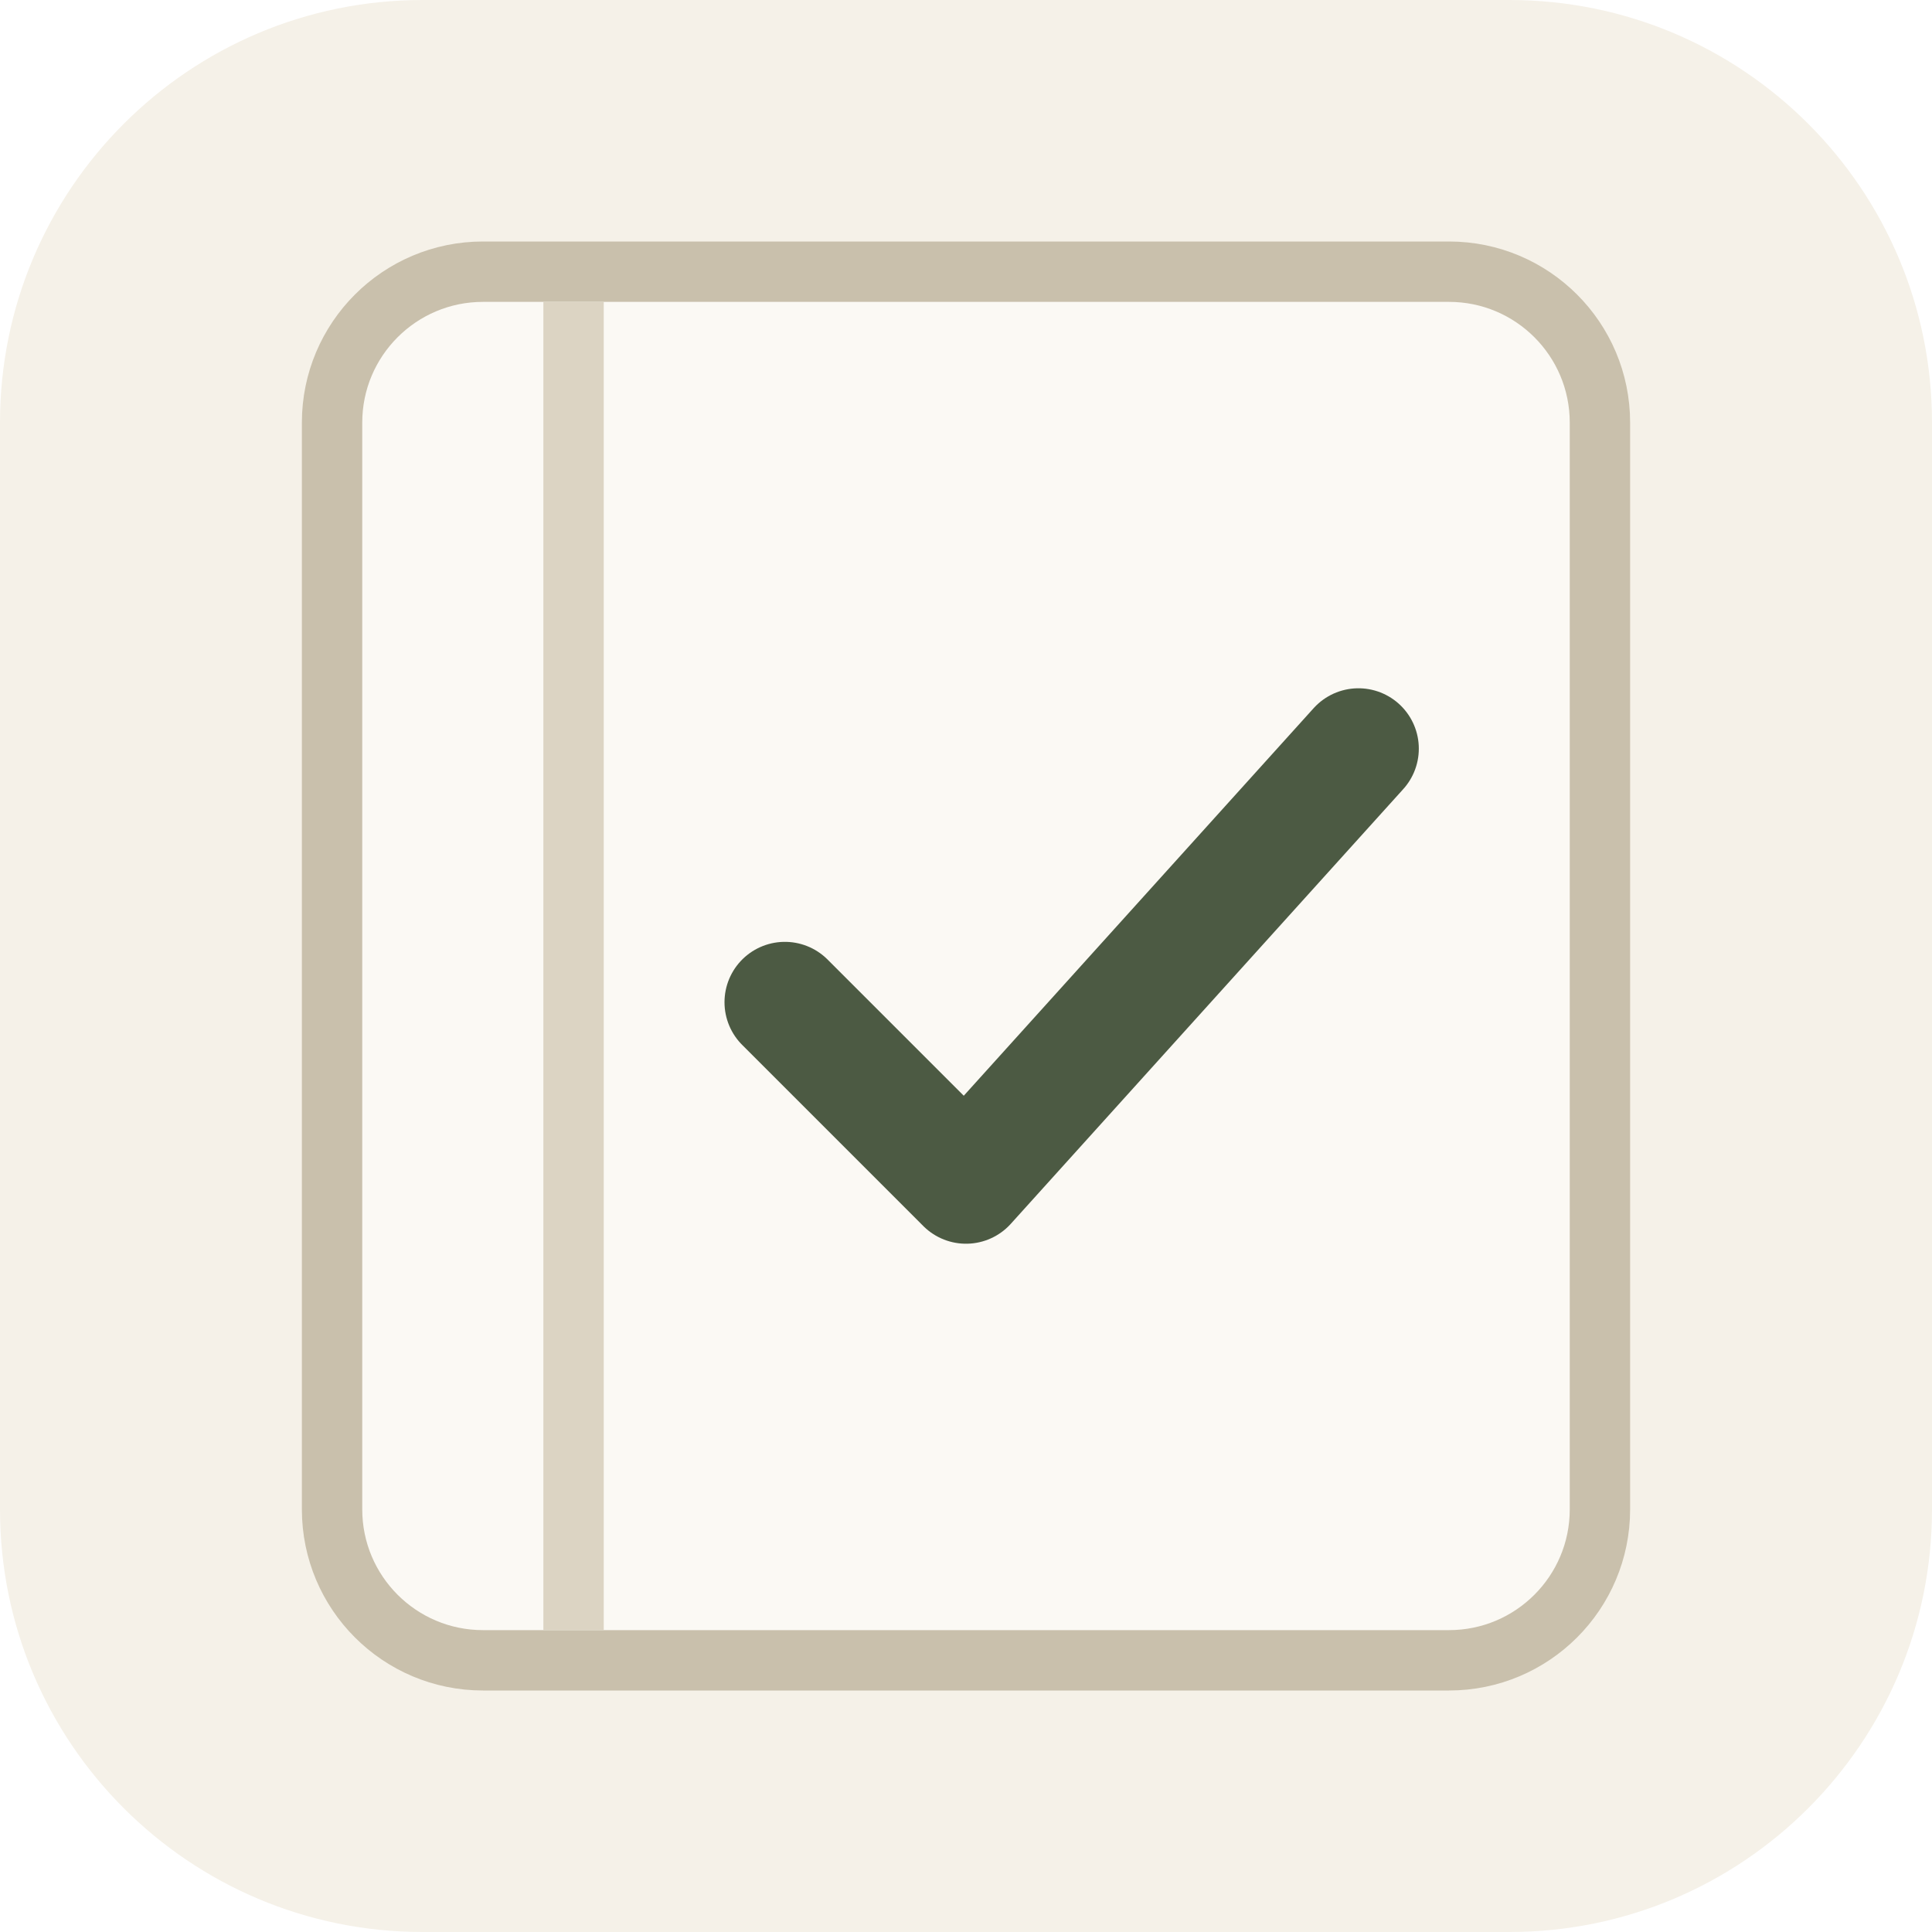
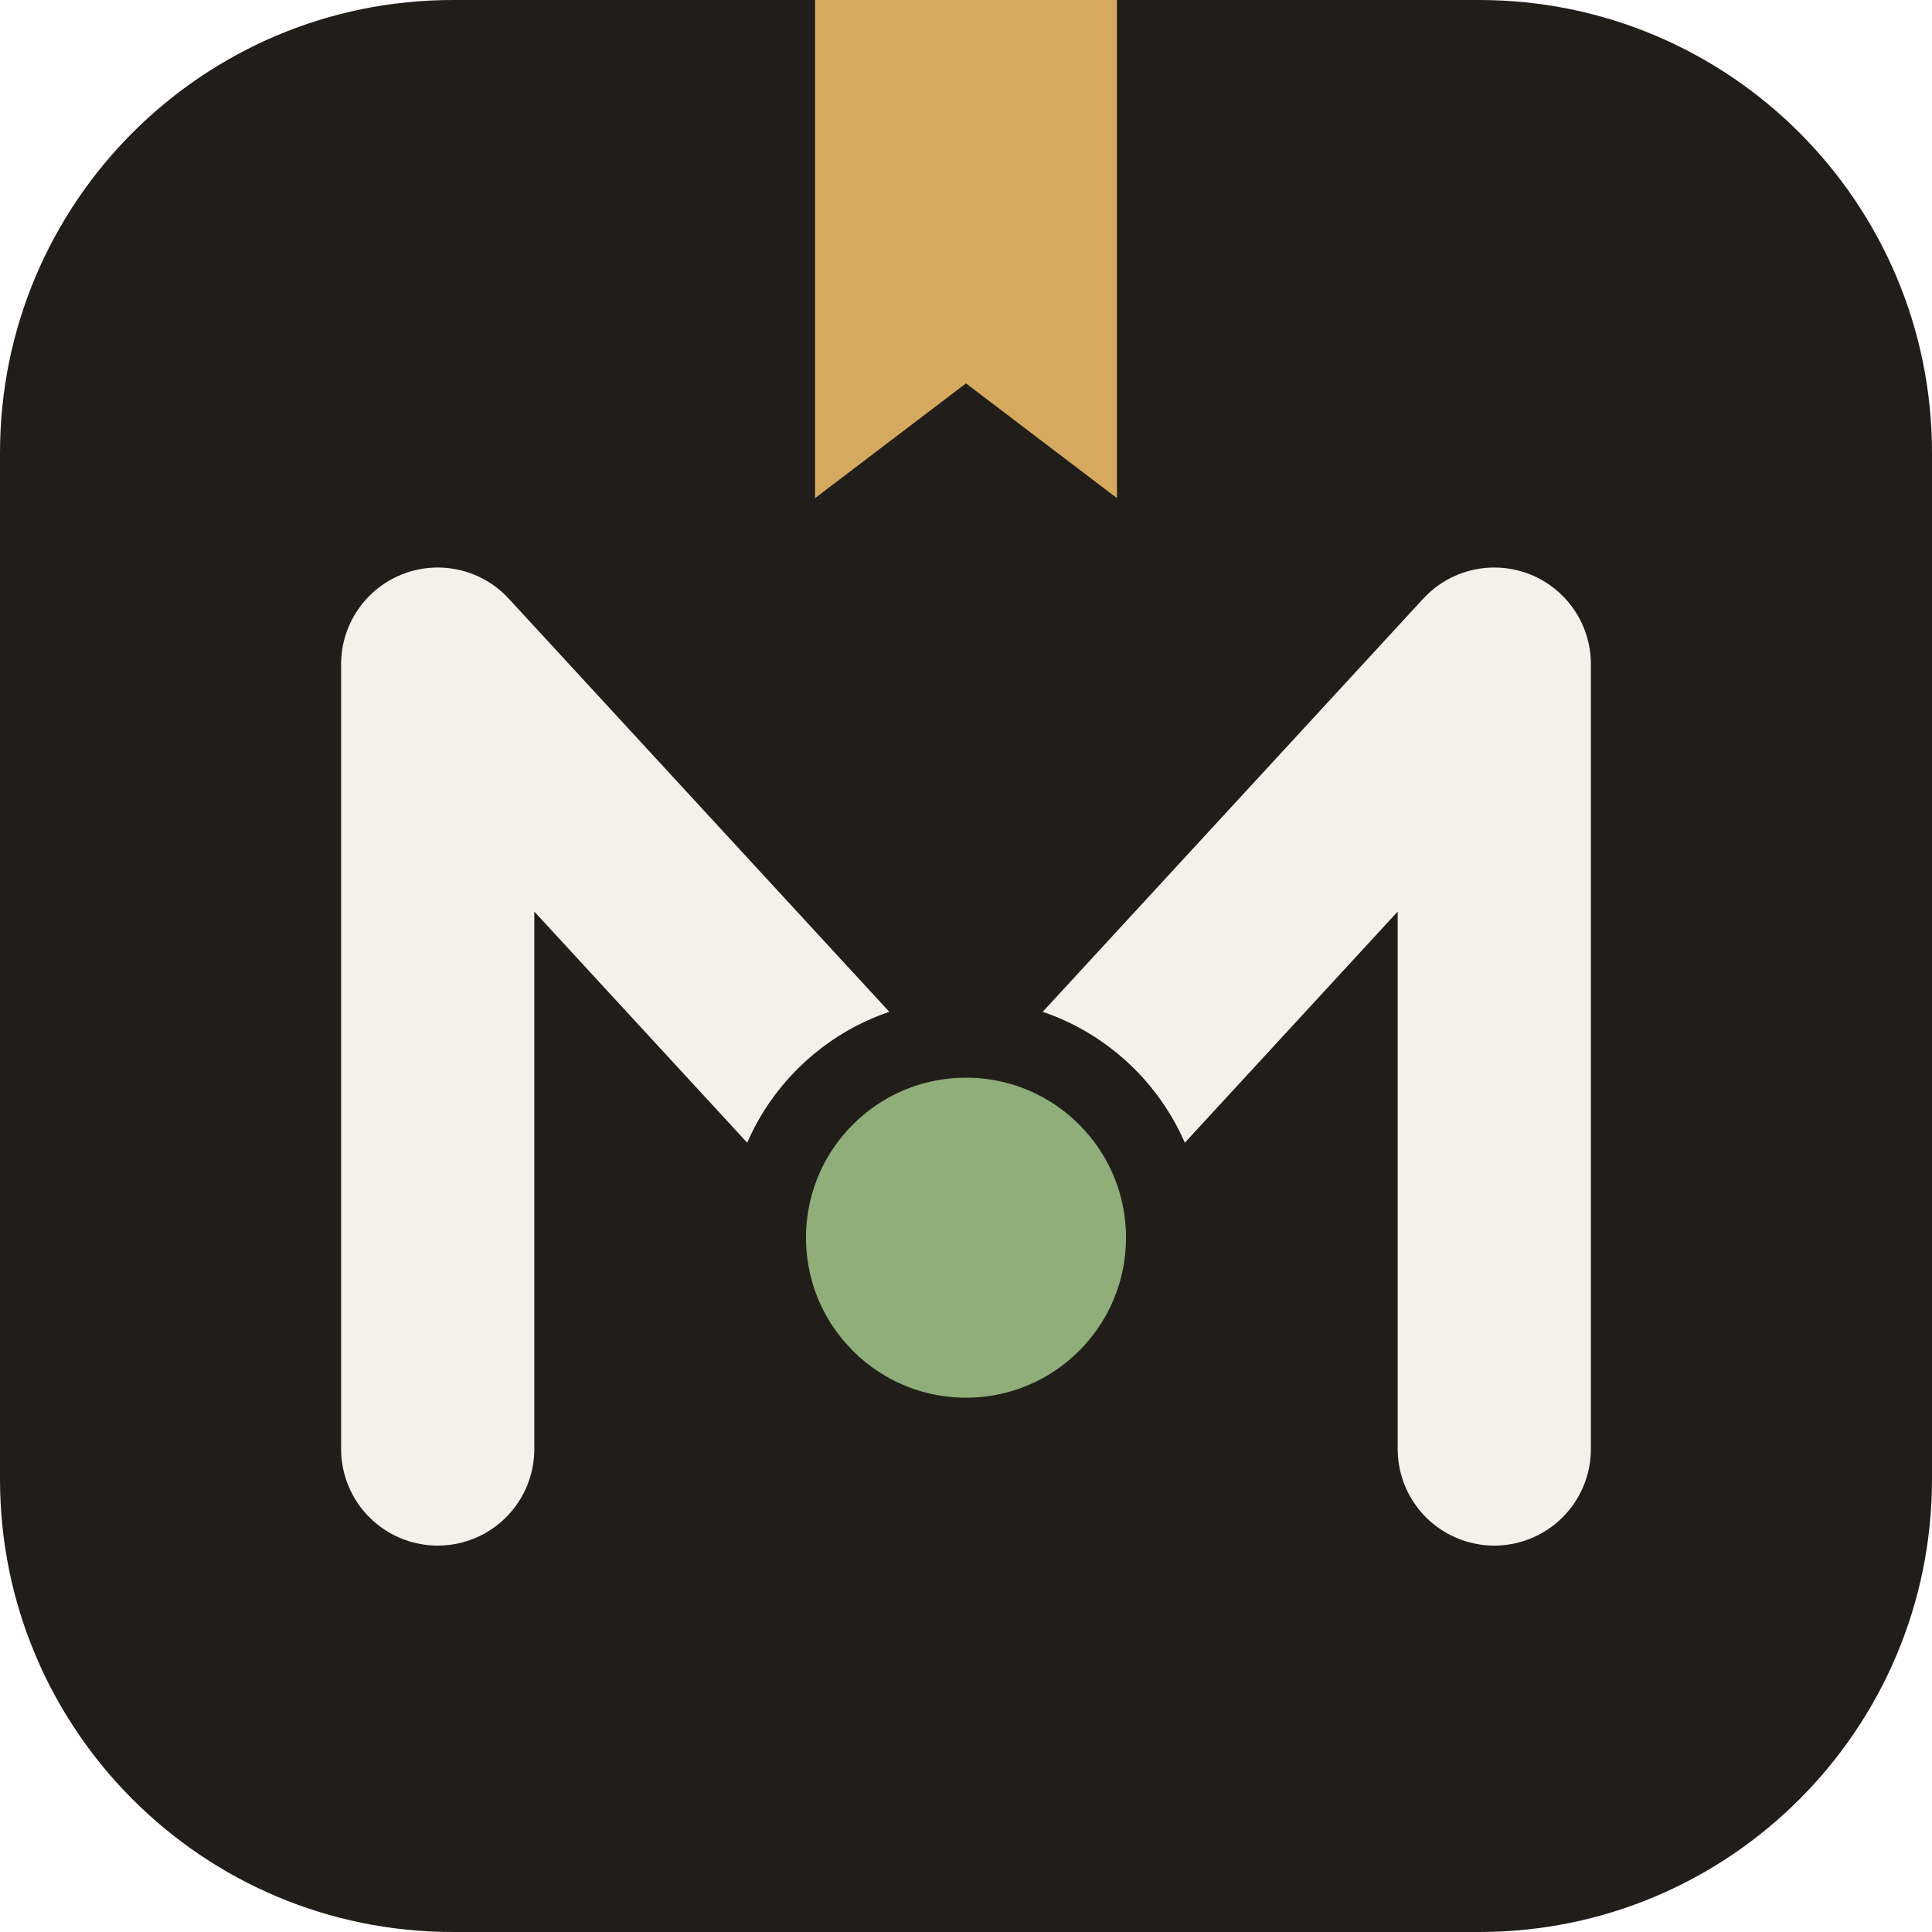
- <svg xmlns="http://www.w3.org/2000/svg" viewBox="0 0 32 32">
-   <rect width="32" height="32" rx="7" fill="#f5f1e8" />
-   <rect x="5.5" y="4.5" width="21" height="23" rx="2.5" fill="#fbf9f4" stroke="#c9c0ac" />
-   <path d="M9.5 5v22" stroke="#dcd4c3" />
-   <path d="M13 16.6l3 3 6.5-7.2" fill="none" stroke="#4c5a43" stroke-width="2" stroke-linecap="round" stroke-linejoin="round" />
+ <svg xmlns="http://www.w3.org/2000/svg" viewBox="0 0 64 64">
+   <rect width="64" height="64" rx="15" fill="#211e19" />
+   <path d="M27 0h10v16.5l-5-3.8-5 3.8z" fill="#d5aa5e" />
+   <path d="M14.5 48V22l17.5 19 17.5-19v26" fill="none" stroke="#f5f1e8" stroke-width="6.4" stroke-linecap="round" stroke-linejoin="round" />
+   <circle cx="32" cy="41" r="6.6" fill="#8fae7a" stroke="#211e19" stroke-width="2.6" />
</svg>
